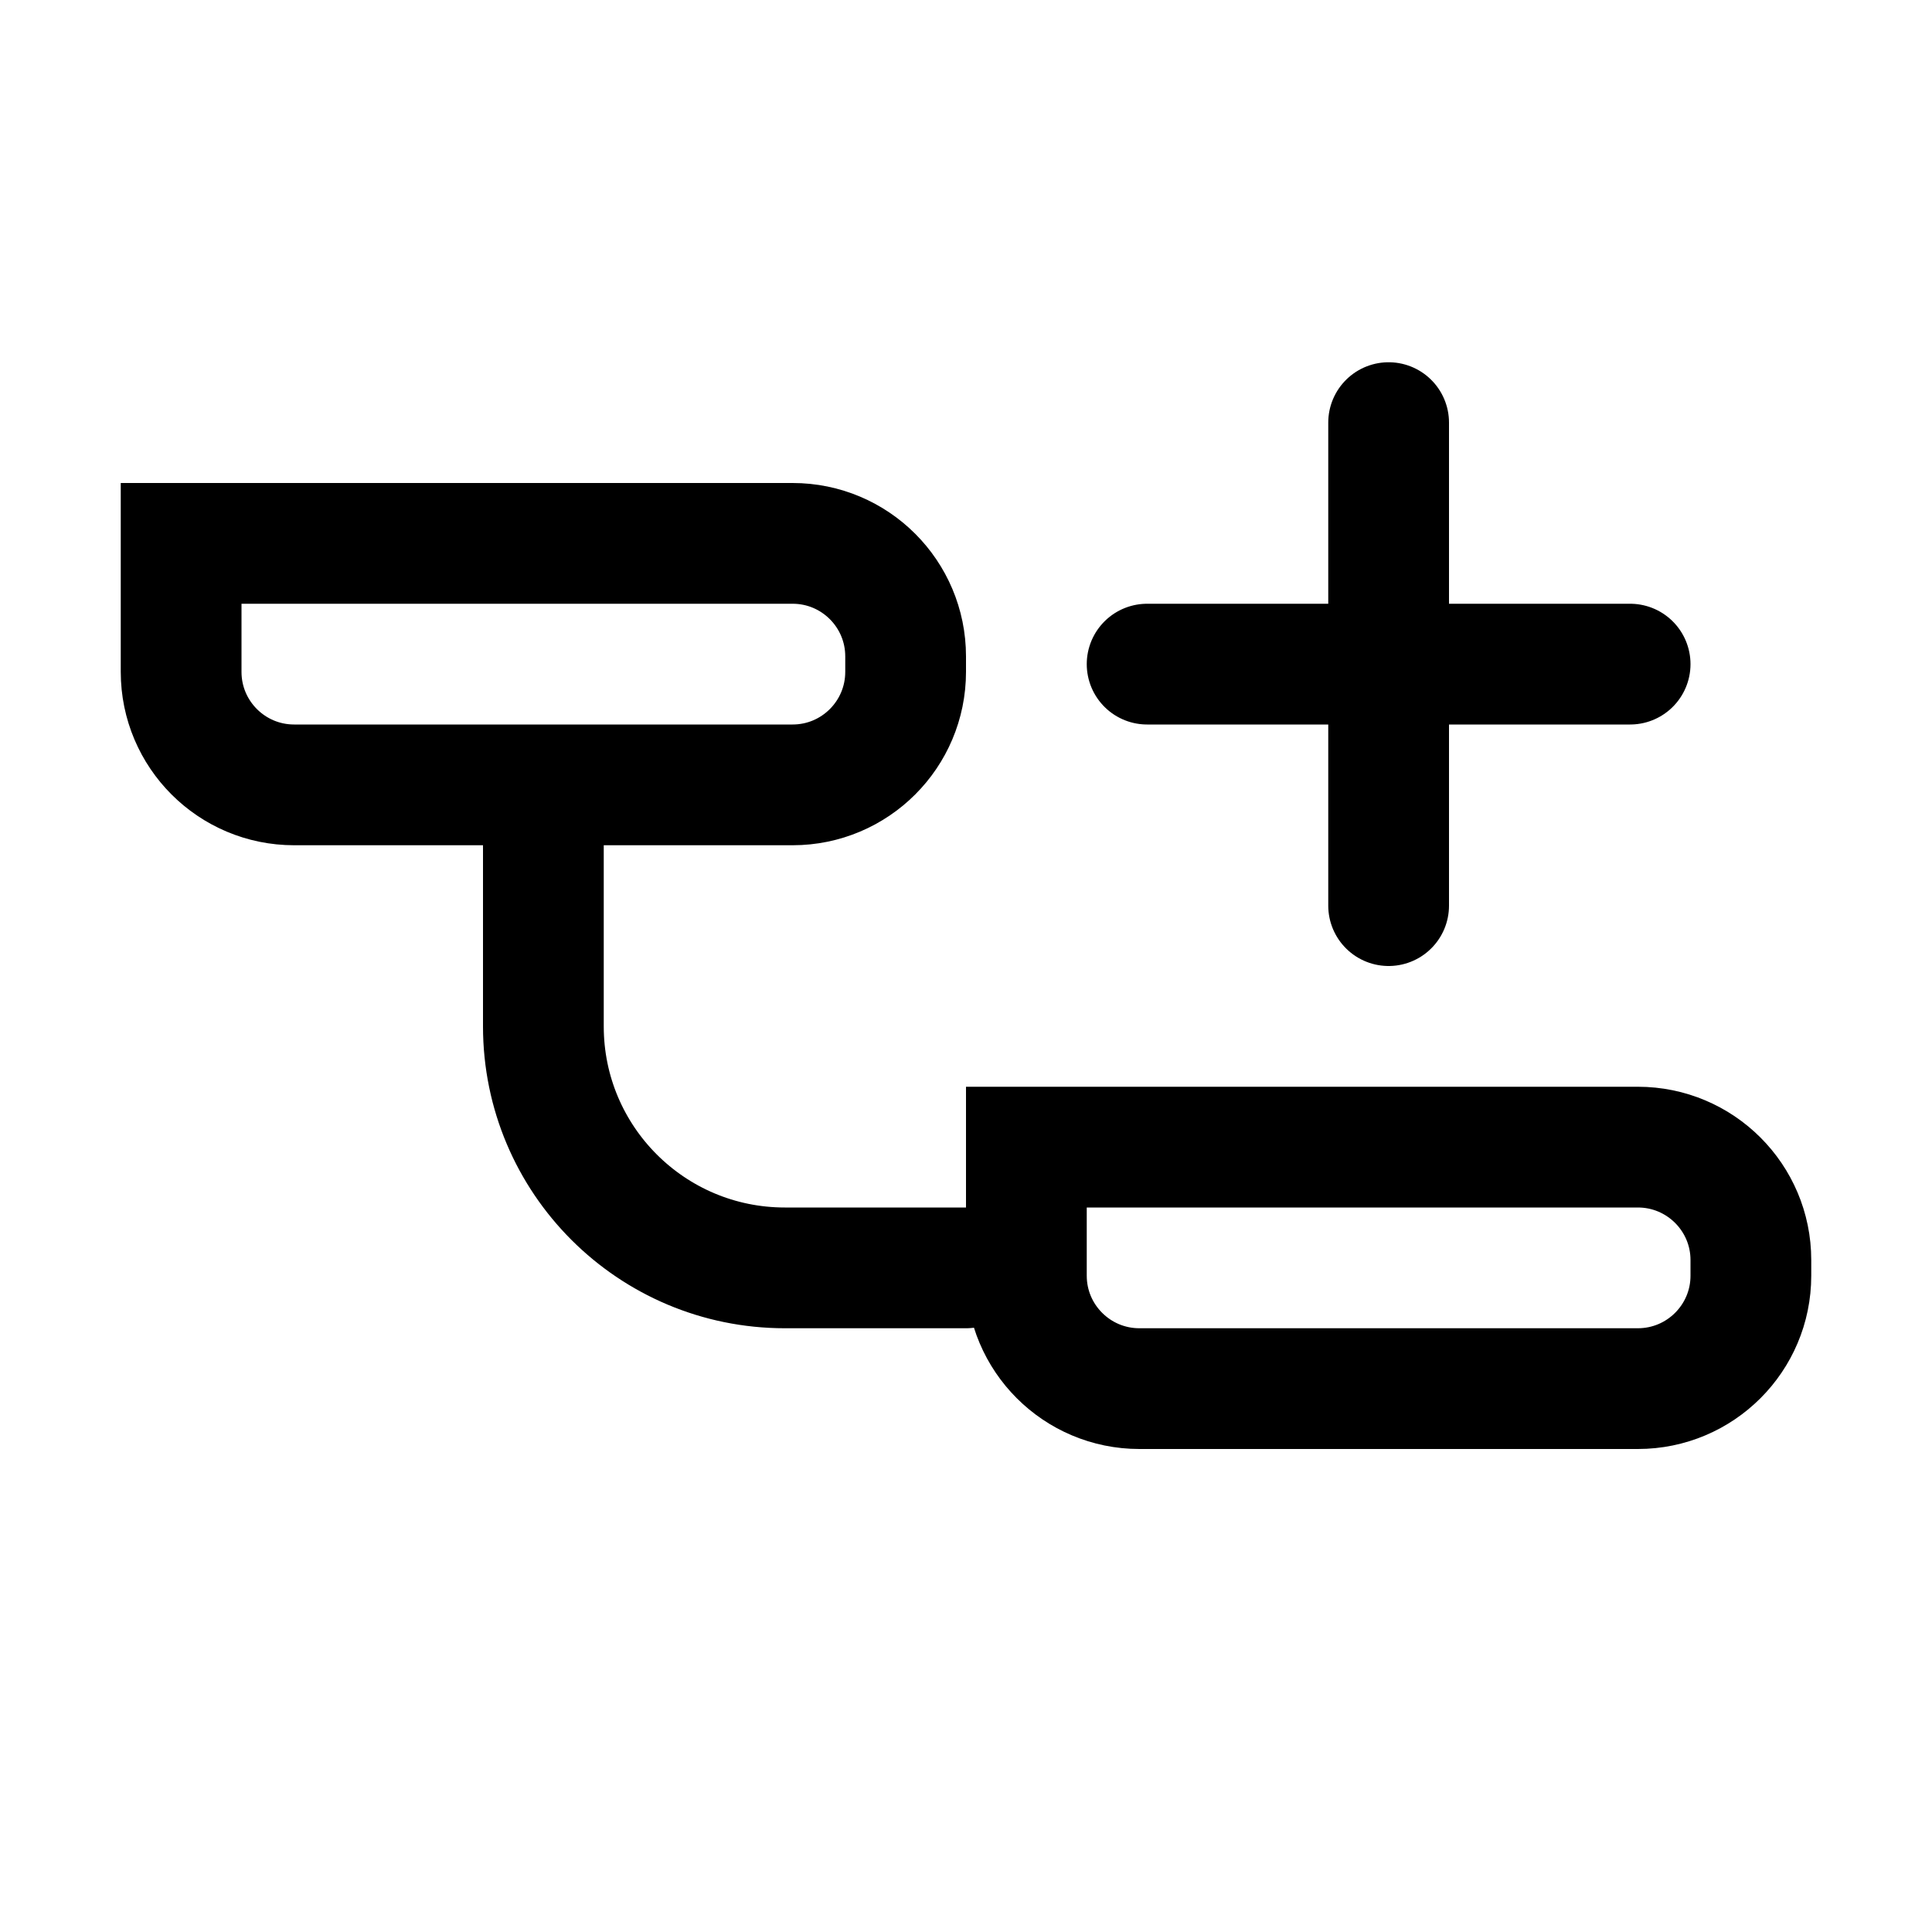
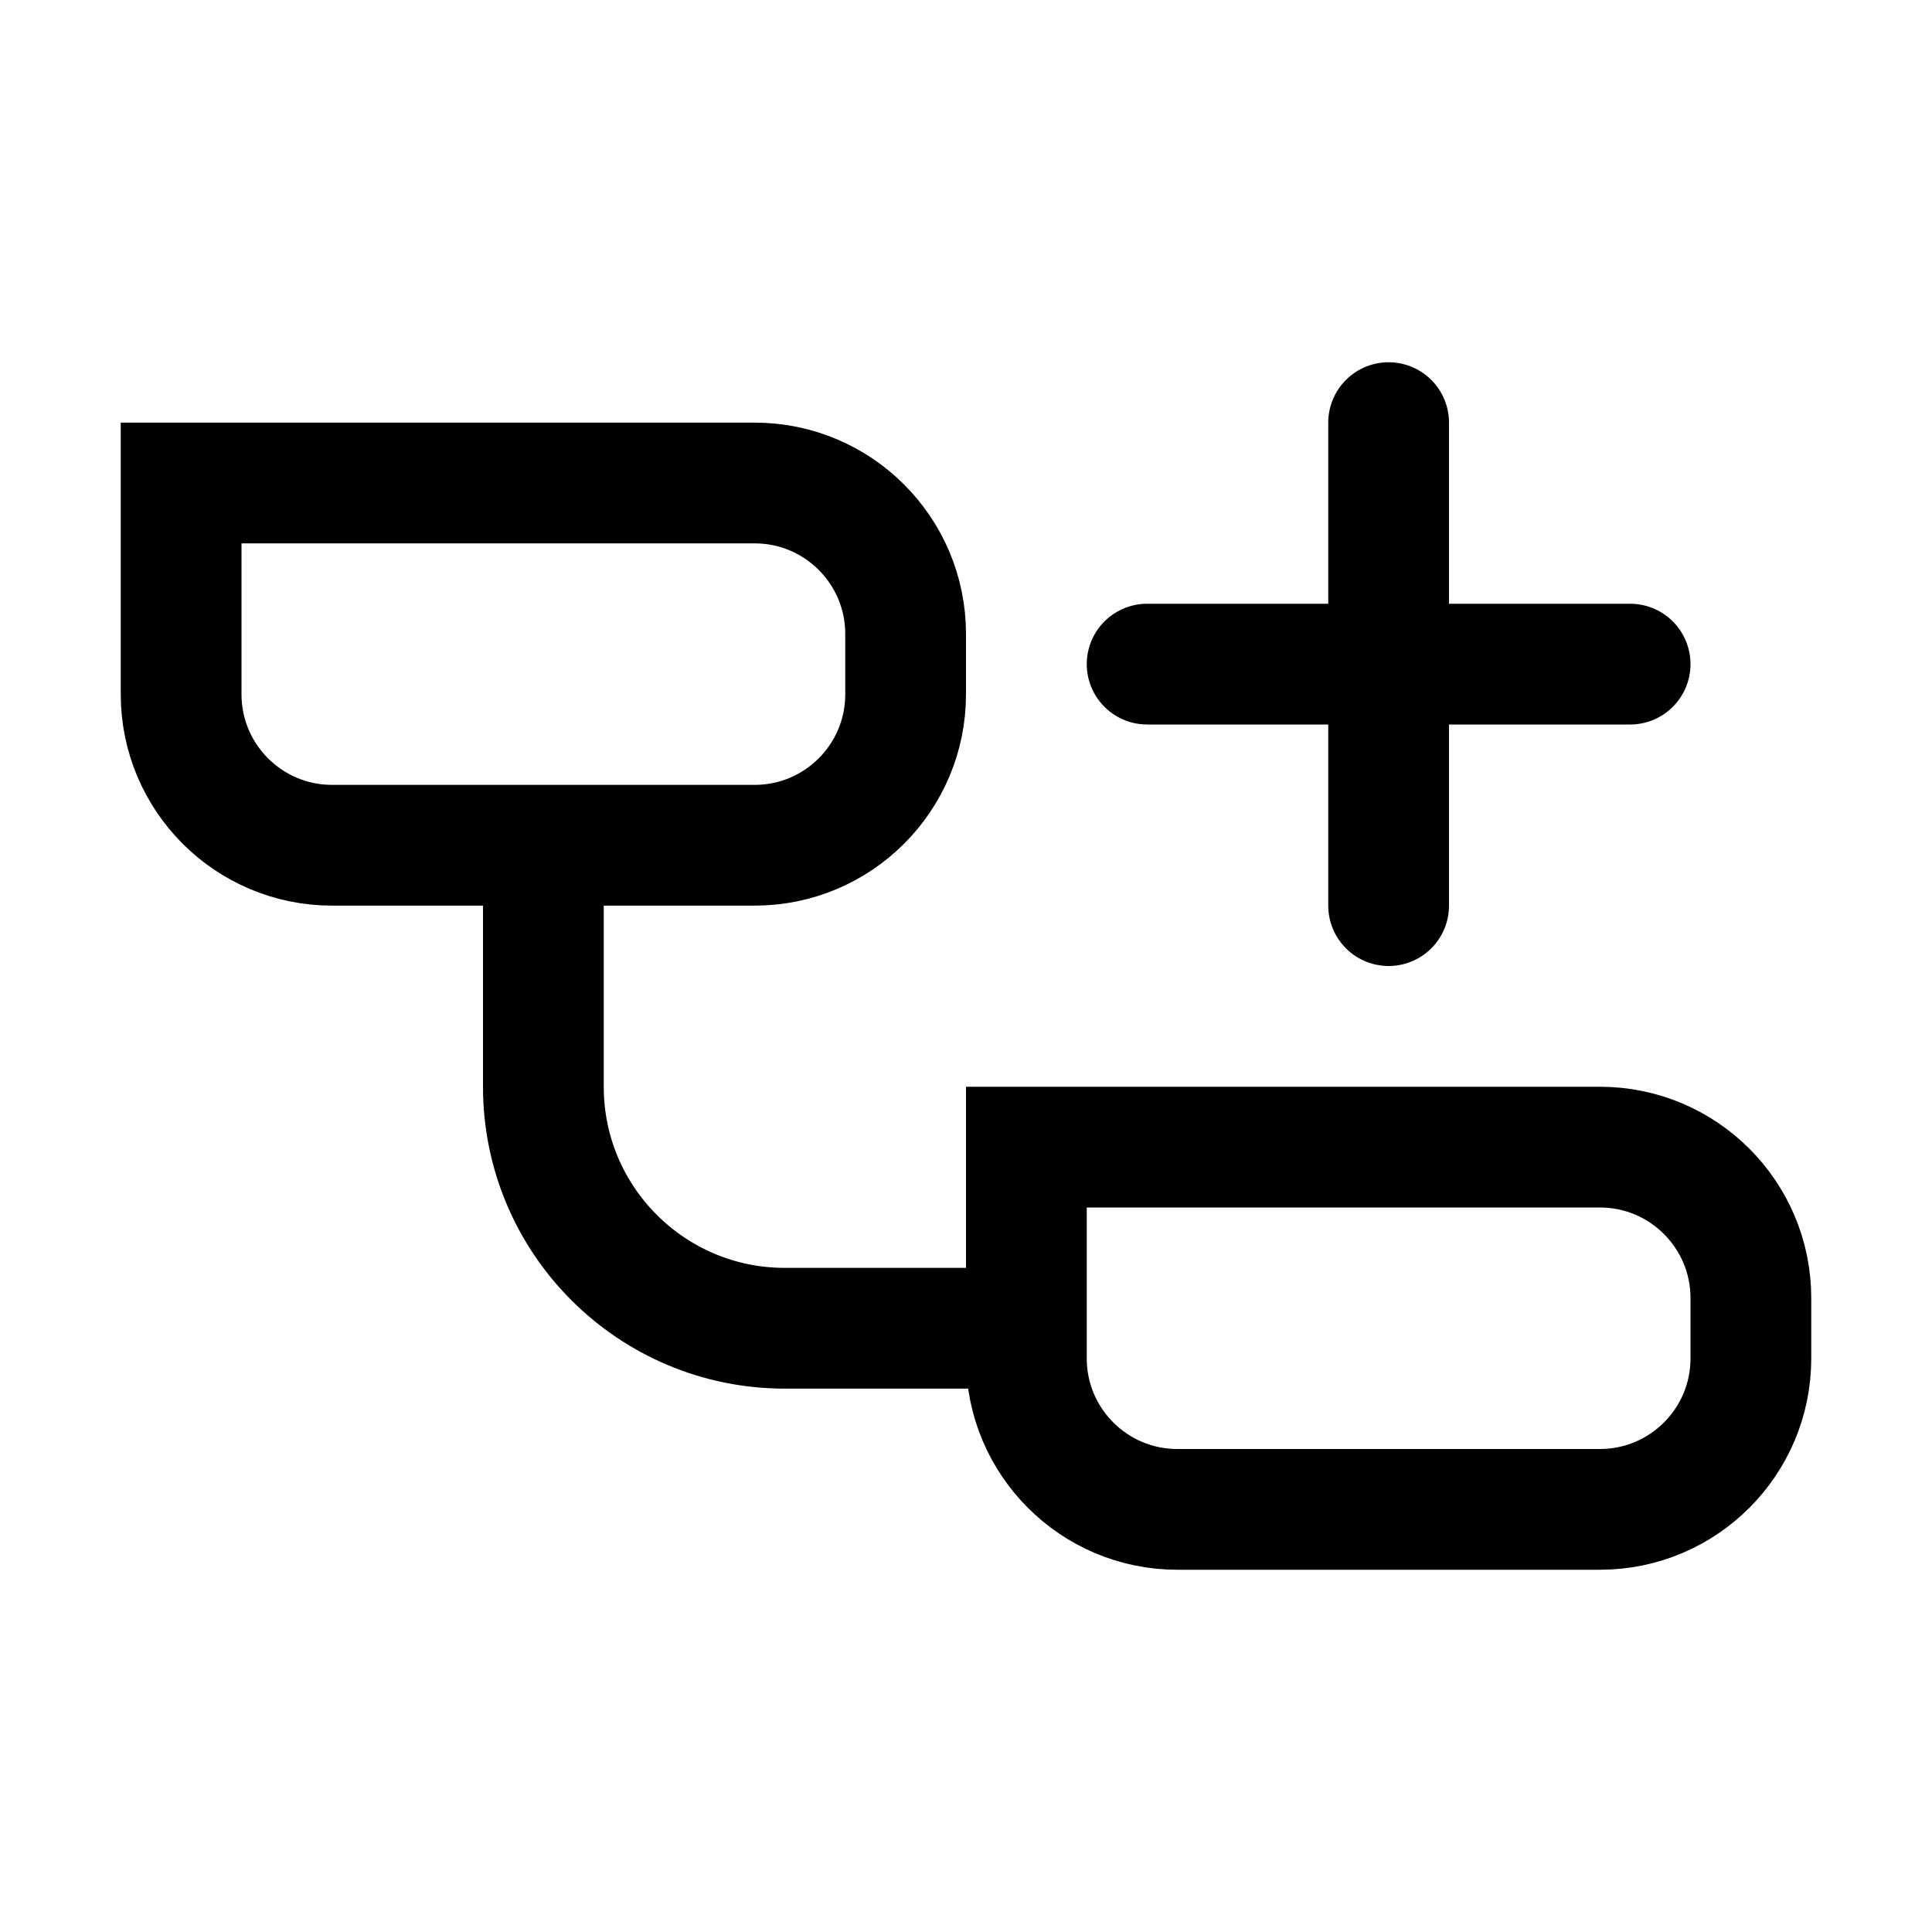
<svg xmlns="http://www.w3.org/2000/svg" width="16" height="16" viewBox="0 0 16 16" fill="none">
-   <path d="M4.5 7V8.5C4.5 9.605 5.395 10.5 6.5 10.5H8M11.5 3.5V5.5M11.5 5.5V7.5M11.5 5.5H13.5M11.5 5.5H9.5M8.5 9.5H13.564C14.081 9.5 14.5 9.919 14.5 10.435V10.565C14.5 11.081 14.081 11.5 13.564 11.5H9.436C8.919 11.5 8.5 11.081 8.5 10.565V9.5ZM1.5 4.5H6.564C7.081 4.5 7.5 4.919 7.5 5.436V5.564C7.5 6.081 7.081 6.5 6.564 6.5H2.436C1.919 6.5 1.5 6.081 1.5 5.564V4.5Z" stroke="black" stroke-linecap="round" />
+   <path d="M4.5 7V9C4.5 10.105 5.395 11 6.5 11H8.5M11.5 3.5V5.5M11.5 5.5V7.5M11.5 5.5H13.5M11.5 5.5H9.5M8.5 9.5V11.25C8.5 11.94 9.06 12.5 9.75 12.5H13.25C13.94 12.5 14.5 11.94 14.5 11.25V10.75C14.5 10.06 13.94 9.5 13.25 9.5H8.5ZM1.5 4H6.25C6.94 4 7.5 4.56 7.5 5.25V5.75C7.5 6.44 6.94 7 6.25 7H2.75C2.06 7 1.5 6.44 1.5 5.75V4Z" stroke="black" stroke-linecap="round" />
</svg>
